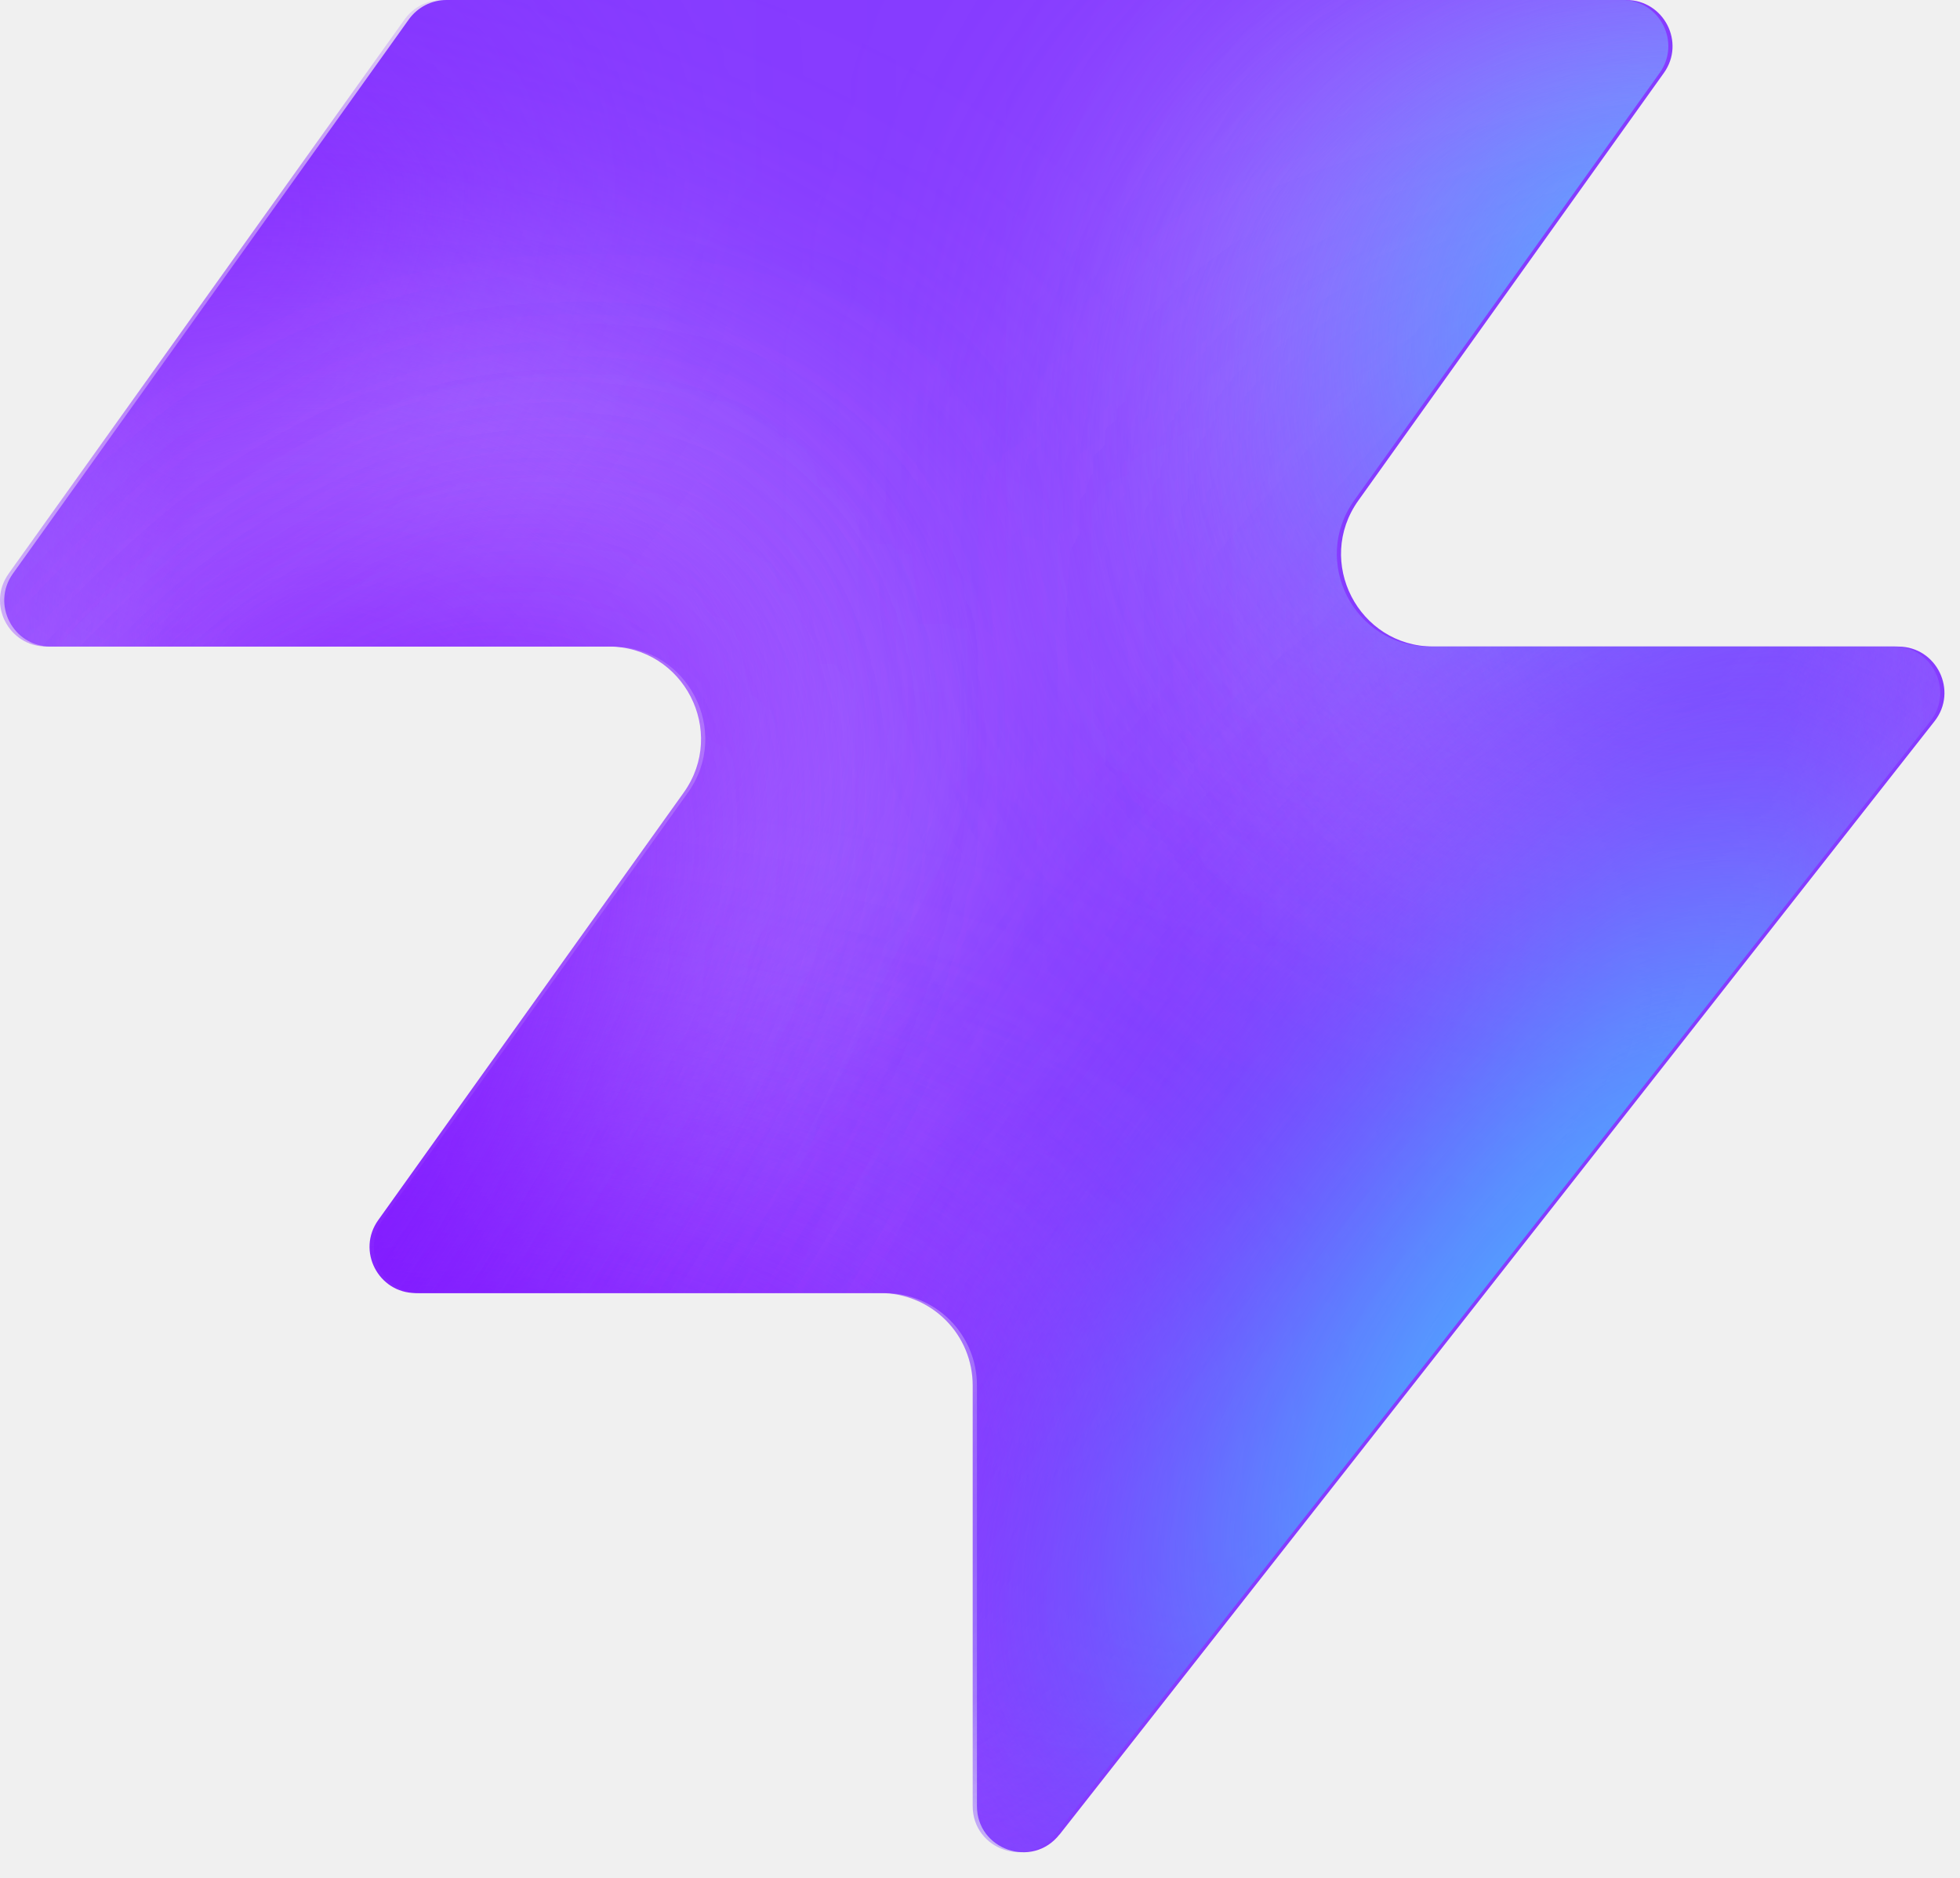
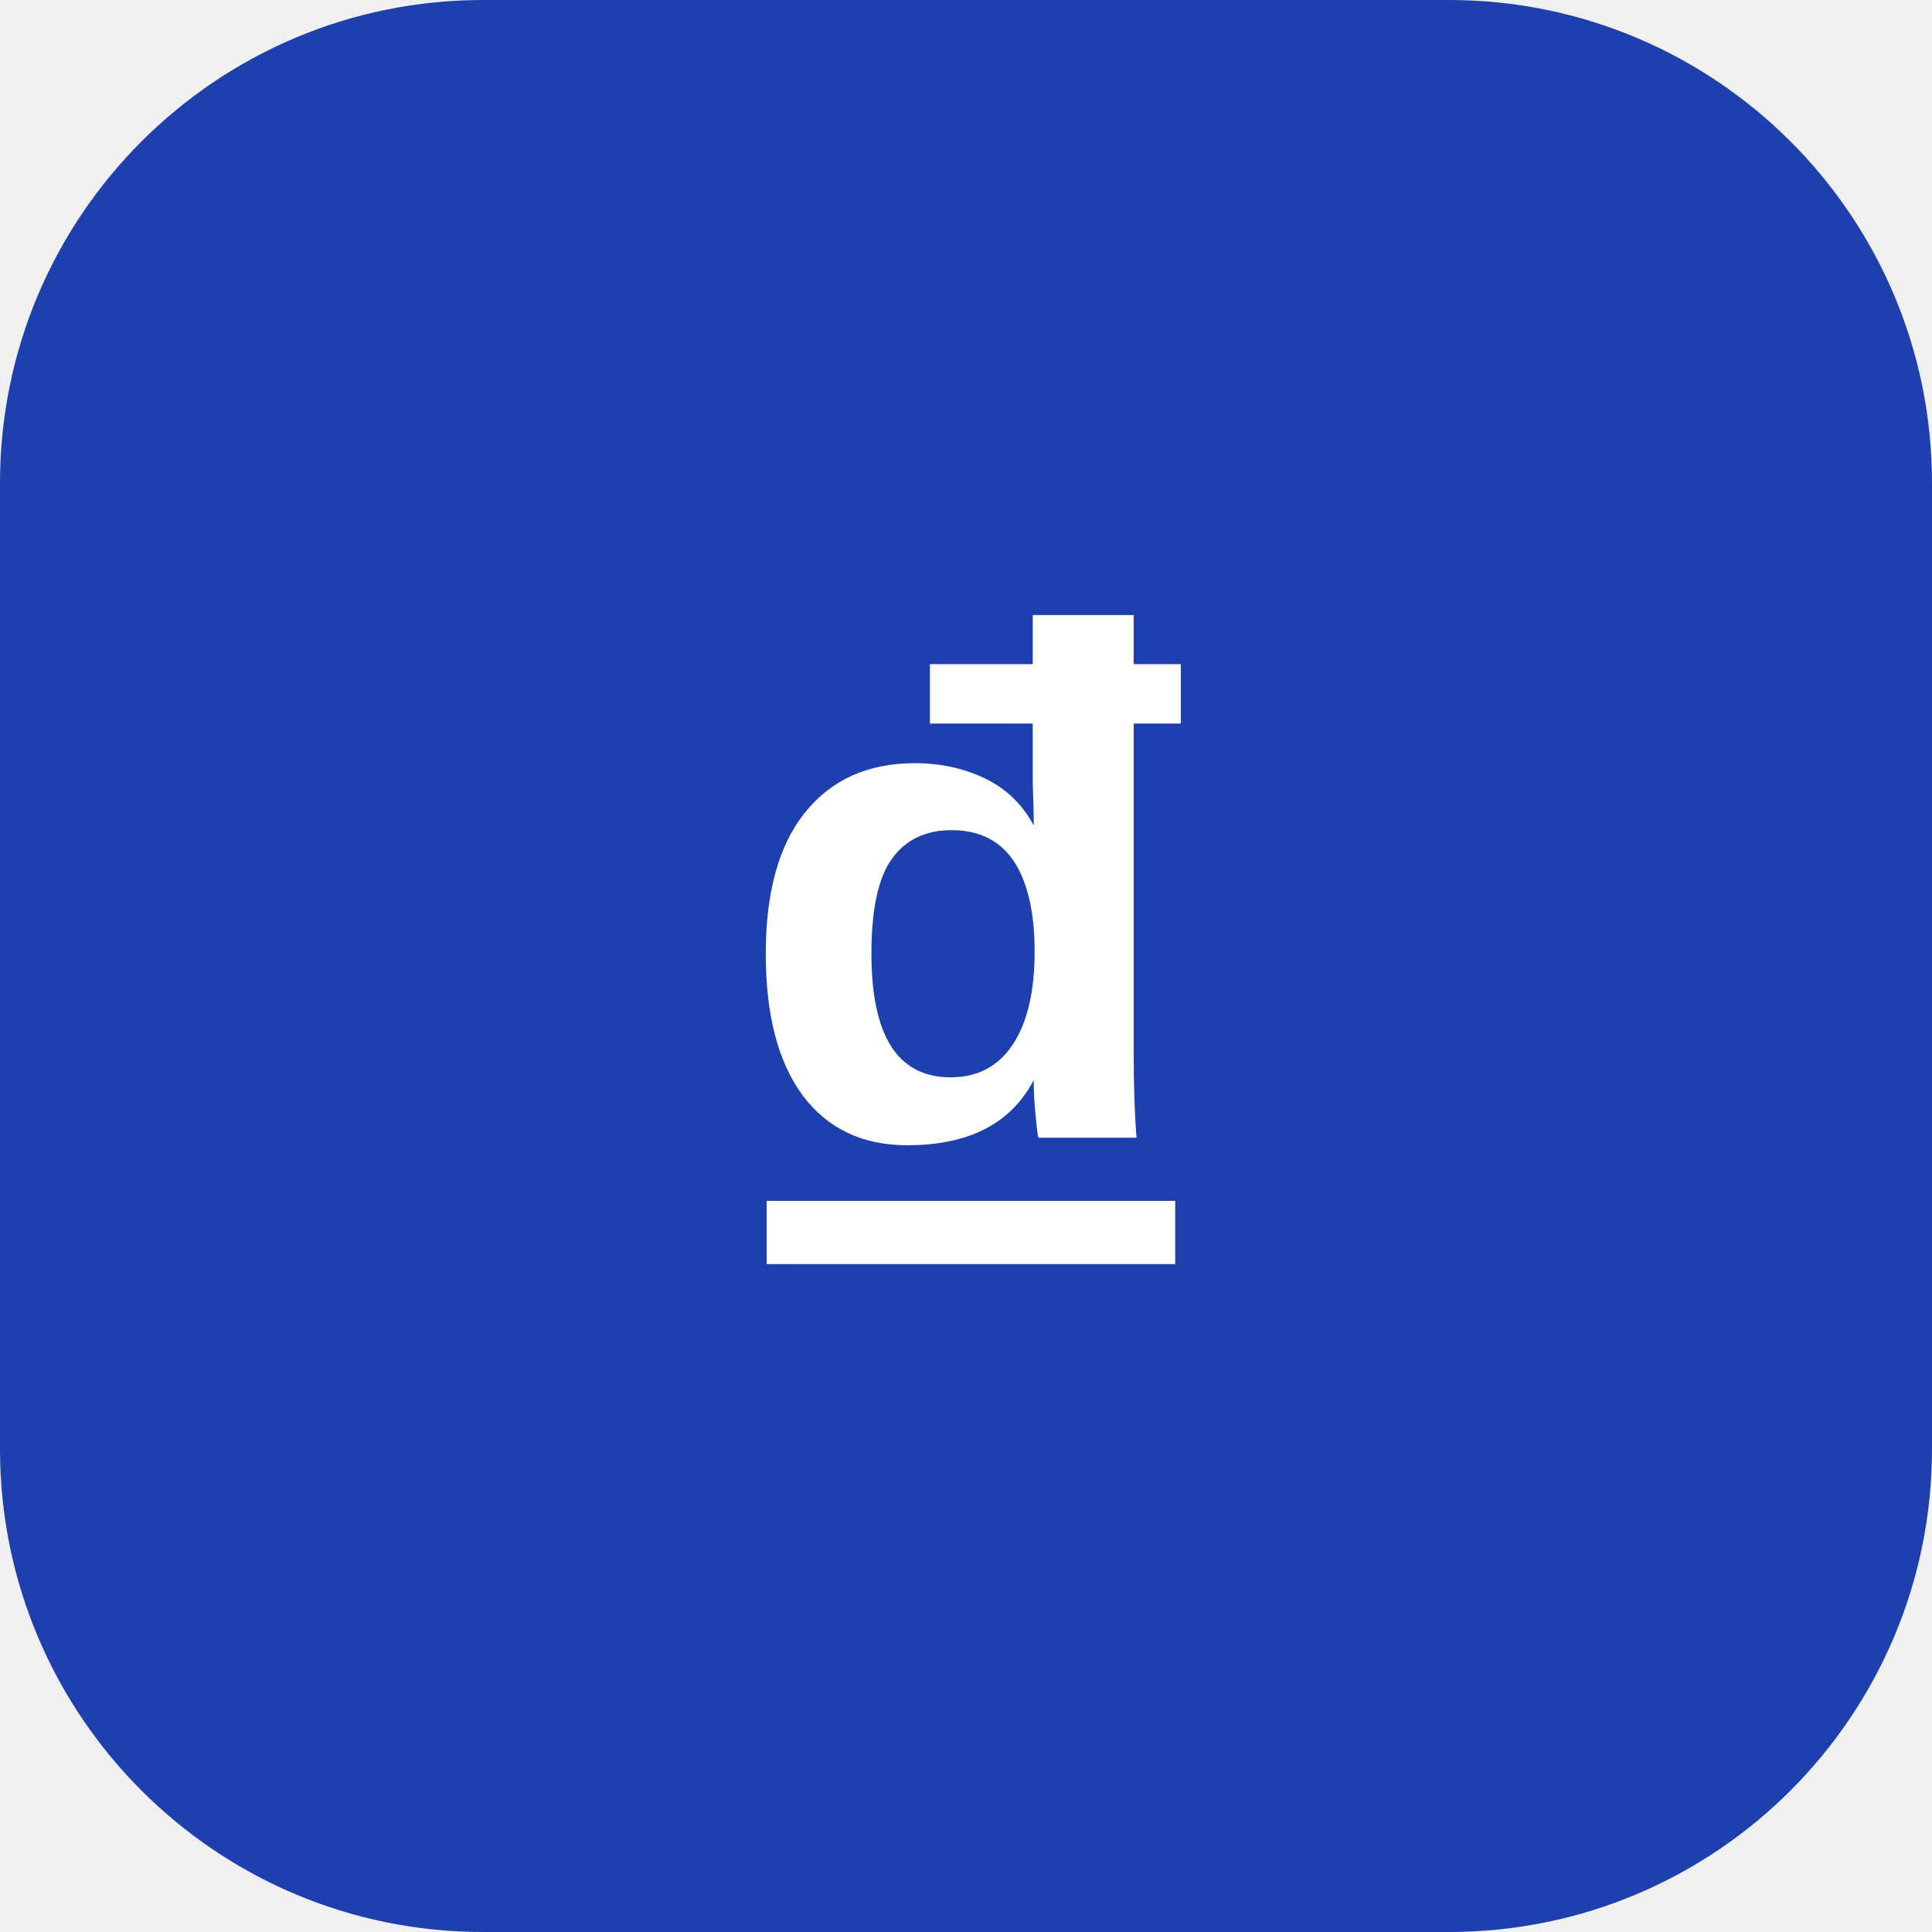
- <svg xmlns="http://www.w3.org/2000/svg" width="48" height="46" fill="none" viewBox="0 0 48 46">
-   <path fill="#863bff" d="M25.946 44.938c-.664.845-2.021.375-2.021-.698V33.937a2.26 2.26 0 0 0-2.262-2.262H10.287c-.92 0-1.456-1.04-.92-1.788l7.48-10.471c1.07-1.497 0-3.578-1.842-3.578H1.237c-.92 0-1.456-1.04-.92-1.788L10.013.474c.214-.297.556-.474.92-.474h28.894c.92 0 1.456 1.04.92 1.788l-7.48 10.471c-1.07 1.498 0 3.579 1.842 3.579h11.377c.943 0 1.473 1.088.89 1.83L25.947 44.94z" style="fill:#863bff;fill:color(display-p3 .525 .23 1);fill-opacity:1" />
-   <mask id="a" width="48" height="46" x="0" y="0" maskUnits="userSpaceOnUse" style="mask-type:alpha">
-     <path fill="#000" d="M25.842 44.938c-.664.844-2.021.375-2.021-.698V33.937a2.26 2.26 0 0 0-2.262-2.262H10.183c-.92 0-1.456-1.04-.92-1.788l7.48-10.471c1.07-1.498 0-3.579-1.842-3.579H1.133c-.92 0-1.456-1.04-.92-1.787L9.91.473c.214-.297.556-.474.92-.474h28.894c.92 0 1.456 1.04.92 1.788l-7.48 10.471c-1.07 1.498 0 3.578 1.842 3.578h11.377c.943 0 1.473 1.088.89 1.832L25.843 44.94z" style="fill:#000;fill-opacity:1" />
-   </mask>
-   <g mask="url(#a)">
-     <g filter="url(#b)">
-       <ellipse cx="5.508" cy="14.704" fill="#ede6ff" rx="5.508" ry="14.704" style="fill:#ede6ff;fill:color(display-p3 .927 .903 1);fill-opacity:1" transform="matrix(.00324 1 1 -.00324 -4.47 31.516)" />
-     </g>
-     <g filter="url(#c)">
-       <ellipse cx="10.399" cy="29.851" fill="#ede6ff" rx="10.399" ry="29.851" style="fill:#ede6ff;fill:color(display-p3 .927 .903 1);fill-opacity:1" transform="matrix(.00324 1 1 -.00324 -39.328 7.883)" />
-     </g>
-     <g filter="url(#d)">
-       <ellipse cx="5.508" cy="30.487" fill="#7e14ff" rx="5.508" ry="30.487" style="fill:#7e14ff;fill:color(display-p3 .492 .077 1);fill-opacity:1" transform="rotate(89.814 -25.913 -14.639)scale(1 -1)" />
-     </g>
-     <g filter="url(#e)">
-       <ellipse cx="5.508" cy="30.599" fill="#7e14ff" rx="5.508" ry="30.599" style="fill:#7e14ff;fill:color(display-p3 .492 .077 1);fill-opacity:1" transform="rotate(89.814 -32.644 -3.334)scale(1 -1)" />
-     </g>
-     <g filter="url(#f)">
-       <ellipse cx="5.508" cy="30.599" fill="#7e14ff" rx="5.508" ry="30.599" style="fill:#7e14ff;fill:color(display-p3 .492 .077 1);fill-opacity:1" transform="matrix(.00324 1 1 -.00324 -34.34 30.47)" />
-     </g>
-     <g filter="url(#g)">
-       <ellipse cx="14.072" cy="22.078" fill="#ede6ff" rx="14.072" ry="22.078" style="fill:#ede6ff;fill:color(display-p3 .927 .903 1);fill-opacity:1" transform="rotate(93.35 24.506 48.493)scale(-1 1)" />
-     </g>
-     <g filter="url(#h)">
-       <ellipse cx="3.47" cy="21.501" fill="#7e14ff" rx="3.47" ry="21.501" style="fill:#7e14ff;fill:color(display-p3 .492 .077 1);fill-opacity:1" transform="rotate(89.009 28.708 47.59)scale(-1 1)" />
-     </g>
-     <g filter="url(#i)">
-       <ellipse cx="3.47" cy="21.501" fill="#7e14ff" rx="3.47" ry="21.501" style="fill:#7e14ff;fill:color(display-p3 .492 .077 1);fill-opacity:1" transform="rotate(89.009 28.708 47.59)scale(-1 1)" />
-     </g>
-     <g filter="url(#j)">
-       <ellipse cx=".387" cy="8.972" fill="#7e14ff" rx="4.407" ry="29.108" style="fill:#7e14ff;fill:color(display-p3 .492 .077 1);fill-opacity:1" transform="rotate(39.51 .387 8.972)" />
-     </g>
-     <g filter="url(#k)">
-       <ellipse cx="47.523" cy="-6.092" fill="#7e14ff" rx="4.407" ry="29.108" style="fill:#7e14ff;fill:color(display-p3 .492 .077 1);fill-opacity:1" transform="rotate(37.892 47.523 -6.092)" />
-     </g>
-     <g filter="url(#l)">
-       <ellipse cx="41.412" cy="6.333" fill="#47bfff" rx="5.971" ry="9.665" style="fill:#47bfff;fill:color(display-p3 .28 .748 1);fill-opacity:1" transform="rotate(37.892 41.412 6.333)" />
-     </g>
-     <g filter="url(#m)">
-       <ellipse cx="-1.879" cy="38.332" fill="#7e14ff" rx="4.407" ry="29.108" style="fill:#7e14ff;fill:color(display-p3 .492 .077 1);fill-opacity:1" transform="rotate(37.892 -1.88 38.332)" />
-     </g>
-     <g filter="url(#n)">
-       <ellipse cx="-1.879" cy="38.332" fill="#7e14ff" rx="4.407" ry="29.108" style="fill:#7e14ff;fill:color(display-p3 .492 .077 1);fill-opacity:1" transform="rotate(37.892 -1.88 38.332)" />
-     </g>
-     <g filter="url(#o)">
-       <ellipse cx="35.651" cy="29.907" fill="#7e14ff" rx="4.407" ry="29.108" style="fill:#7e14ff;fill:color(display-p3 .492 .077 1);fill-opacity:1" transform="rotate(37.892 35.651 29.907)" />
-     </g>
-     <g filter="url(#p)">
-       <ellipse cx="38.418" cy="32.4" fill="#47bfff" rx="5.971" ry="15.297" style="fill:#47bfff;fill:color(display-p3 .28 .748 1);fill-opacity:1" transform="rotate(37.892 38.418 32.4)" />
-     </g>
-   </g>
-   <defs>
-     <filter id="b" width="60.045" height="41.654" x="-19.77" y="16.149" color-interpolation-filters="sRGB" filterUnits="userSpaceOnUse">
-       <feFlood flood-opacity="0" result="BackgroundImageFix" />
-       <feBlend in="SourceGraphic" in2="BackgroundImageFix" result="shape" />
-       <feGaussianBlur result="effect1_foregroundBlur_2002_17158" stdDeviation="7.659" />
-     </filter>
-     <filter id="c" width="90.34" height="51.437" x="-54.613" y="-7.533" color-interpolation-filters="sRGB" filterUnits="userSpaceOnUse">
-       <feFlood flood-opacity="0" result="BackgroundImageFix" />
-       <feBlend in="SourceGraphic" in2="BackgroundImageFix" result="shape" />
-       <feGaussianBlur result="effect1_foregroundBlur_2002_17158" stdDeviation="7.659" />
-     </filter>
-     <filter id="d" width="79.355" height="29.4" x="-49.64" y="2.03" color-interpolation-filters="sRGB" filterUnits="userSpaceOnUse">
-       <feFlood flood-opacity="0" result="BackgroundImageFix" />
-       <feBlend in="SourceGraphic" in2="BackgroundImageFix" result="shape" />
-       <feGaussianBlur result="effect1_foregroundBlur_2002_17158" stdDeviation="4.596" />
-     </filter>
-     <filter id="e" width="79.579" height="29.4" x="-45.045" y="20.029" color-interpolation-filters="sRGB" filterUnits="userSpaceOnUse">
-       <feFlood flood-opacity="0" result="BackgroundImageFix" />
-       <feBlend in="SourceGraphic" in2="BackgroundImageFix" result="shape" />
-       <feGaussianBlur result="effect1_foregroundBlur_2002_17158" stdDeviation="4.596" />
-     </filter>
-     <filter id="f" width="79.579" height="29.4" x="-43.513" y="21.178" color-interpolation-filters="sRGB" filterUnits="userSpaceOnUse">
-       <feFlood flood-opacity="0" result="BackgroundImageFix" />
-       <feBlend in="SourceGraphic" in2="BackgroundImageFix" result="shape" />
-       <feGaussianBlur result="effect1_foregroundBlur_2002_17158" stdDeviation="4.596" />
-     </filter>
-     <filter id="g" width="74.749" height="58.852" x="15.756" y="-17.901" color-interpolation-filters="sRGB" filterUnits="userSpaceOnUse">
-       <feFlood flood-opacity="0" result="BackgroundImageFix" />
-       <feBlend in="SourceGraphic" in2="BackgroundImageFix" result="shape" />
-       <feGaussianBlur result="effect1_foregroundBlur_2002_17158" stdDeviation="7.659" />
-     </filter>
-     <filter id="h" width="61.377" height="25.362" x="23.548" y="2.284" color-interpolation-filters="sRGB" filterUnits="userSpaceOnUse">
-       <feFlood flood-opacity="0" result="BackgroundImageFix" />
-       <feBlend in="SourceGraphic" in2="BackgroundImageFix" result="shape" />
-       <feGaussianBlur result="effect1_foregroundBlur_2002_17158" stdDeviation="4.596" />
-     </filter>
-     <filter id="i" width="61.377" height="25.362" x="23.548" y="2.284" color-interpolation-filters="sRGB" filterUnits="userSpaceOnUse">
-       <feFlood flood-opacity="0" result="BackgroundImageFix" />
-       <feBlend in="SourceGraphic" in2="BackgroundImageFix" result="shape" />
-       <feGaussianBlur result="effect1_foregroundBlur_2002_17158" stdDeviation="4.596" />
-     </filter>
-     <filter id="j" width="56.045" height="63.649" x="-27.636" y="-22.853" color-interpolation-filters="sRGB" filterUnits="userSpaceOnUse">
-       <feFlood flood-opacity="0" result="BackgroundImageFix" />
-       <feBlend in="SourceGraphic" in2="BackgroundImageFix" result="shape" />
-       <feGaussianBlur result="effect1_foregroundBlur_2002_17158" stdDeviation="4.596" />
-     </filter>
-     <filter id="k" width="54.814" height="64.646" x="20.116" y="-38.415" color-interpolation-filters="sRGB" filterUnits="userSpaceOnUse">
-       <feFlood flood-opacity="0" result="BackgroundImageFix" />
-       <feBlend in="SourceGraphic" in2="BackgroundImageFix" result="shape" />
-       <feGaussianBlur result="effect1_foregroundBlur_2002_17158" stdDeviation="4.596" />
-     </filter>
-     <filter id="l" width="33.541" height="35.313" x="24.641" y="-11.323" color-interpolation-filters="sRGB" filterUnits="userSpaceOnUse">
-       <feFlood flood-opacity="0" result="BackgroundImageFix" />
-       <feBlend in="SourceGraphic" in2="BackgroundImageFix" result="shape" />
-       <feGaussianBlur result="effect1_foregroundBlur_2002_17158" stdDeviation="4.596" />
-     </filter>
-     <filter id="m" width="54.814" height="64.646" x="-29.286" y="6.009" color-interpolation-filters="sRGB" filterUnits="userSpaceOnUse">
-       <feFlood flood-opacity="0" result="BackgroundImageFix" />
-       <feBlend in="SourceGraphic" in2="BackgroundImageFix" result="shape" />
-       <feGaussianBlur result="effect1_foregroundBlur_2002_17158" stdDeviation="4.596" />
-     </filter>
-     <filter id="n" width="54.814" height="64.646" x="-29.286" y="6.009" color-interpolation-filters="sRGB" filterUnits="userSpaceOnUse">
-       <feFlood flood-opacity="0" result="BackgroundImageFix" />
-       <feBlend in="SourceGraphic" in2="BackgroundImageFix" result="shape" />
-       <feGaussianBlur result="effect1_foregroundBlur_2002_17158" stdDeviation="4.596" />
-     </filter>
-     <filter id="o" width="54.814" height="64.646" x="8.244" y="-2.416" color-interpolation-filters="sRGB" filterUnits="userSpaceOnUse">
-       <feFlood flood-opacity="0" result="BackgroundImageFix" />
-       <feBlend in="SourceGraphic" in2="BackgroundImageFix" result="shape" />
-       <feGaussianBlur result="effect1_foregroundBlur_2002_17158" stdDeviation="4.596" />
-     </filter>
-     <filter id="p" width="39.409" height="43.623" x="18.713" y="10.588" color-interpolation-filters="sRGB" filterUnits="userSpaceOnUse">
-       <feFlood flood-opacity="0" result="BackgroundImageFix" />
-       <feBlend in="SourceGraphic" in2="BackgroundImageFix" result="shape" />
-       <feGaussianBlur result="effect1_foregroundBlur_2002_17158" stdDeviation="4.596" />
-     </filter>
-   </defs>
+ <svg xmlns="http://www.w3.org/2000/svg" viewBox="0 0 32 32">
+   <rect width="32" height="32" rx="8" fill="#1E40AF" />
+   <text x="16" y="22.5" font-size="17" text-anchor="middle" fill="#fff" font-family="Arial, sans-serif" font-weight="700">₫</text>
</svg>
